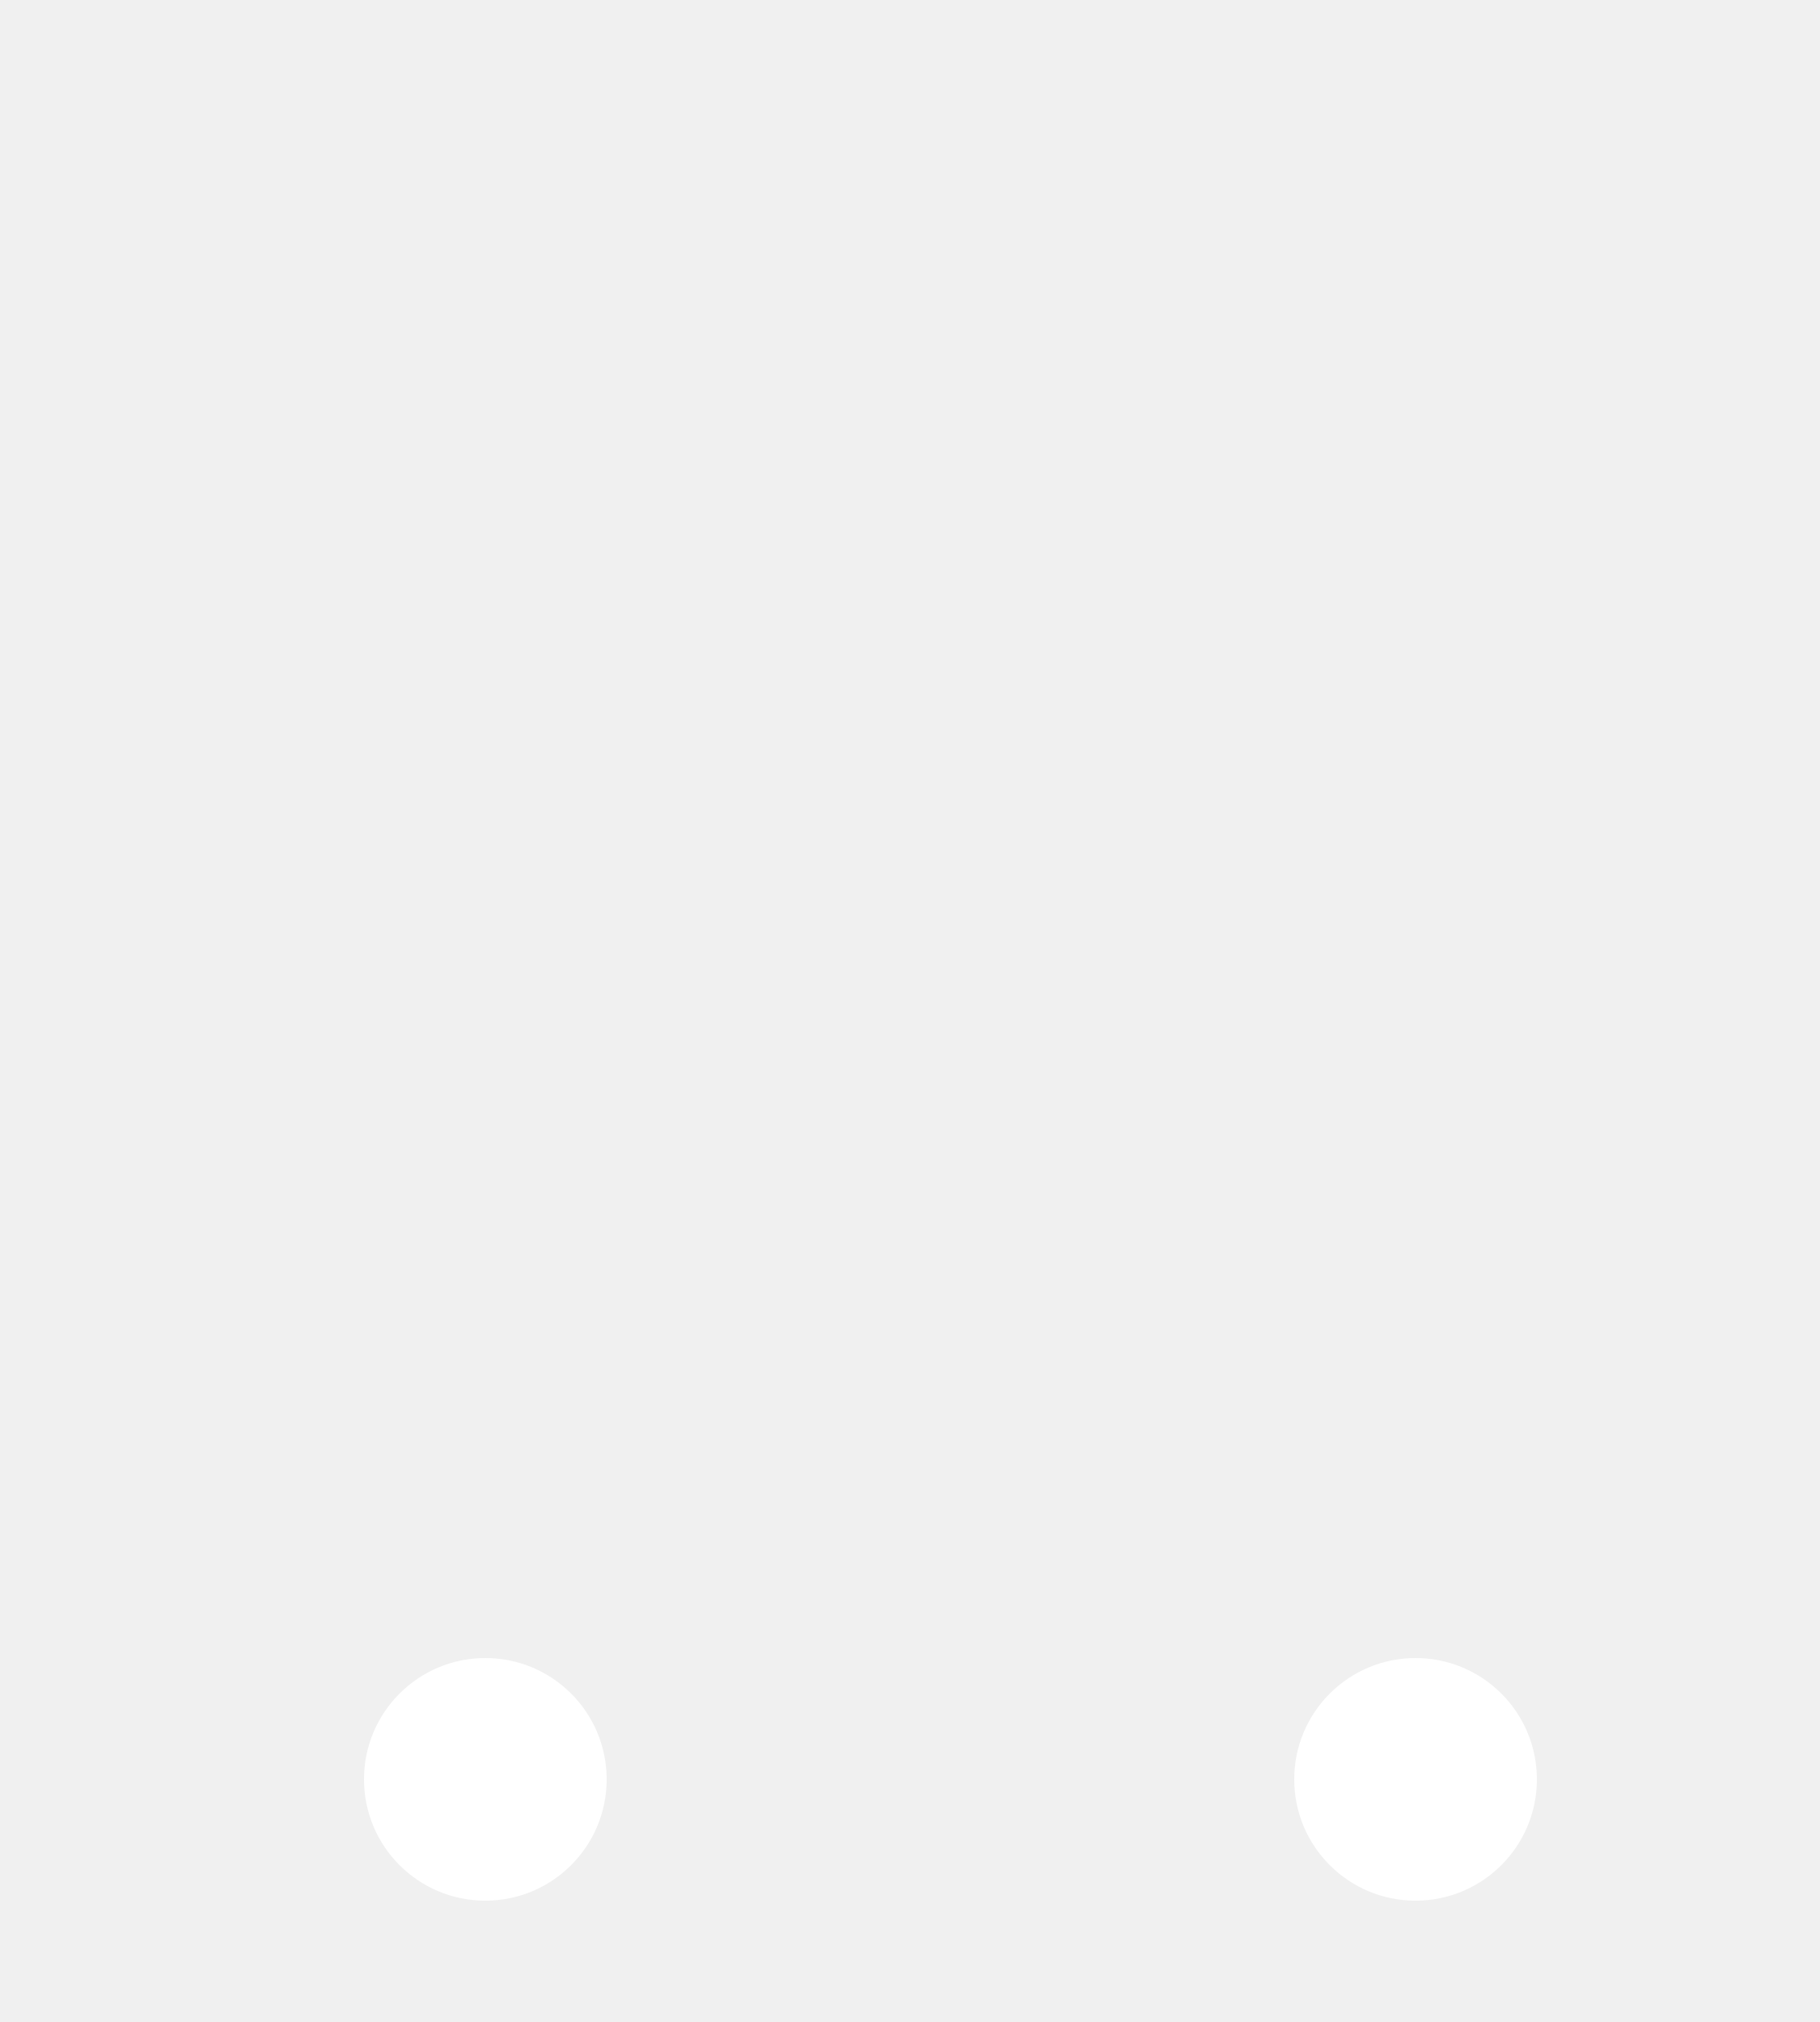
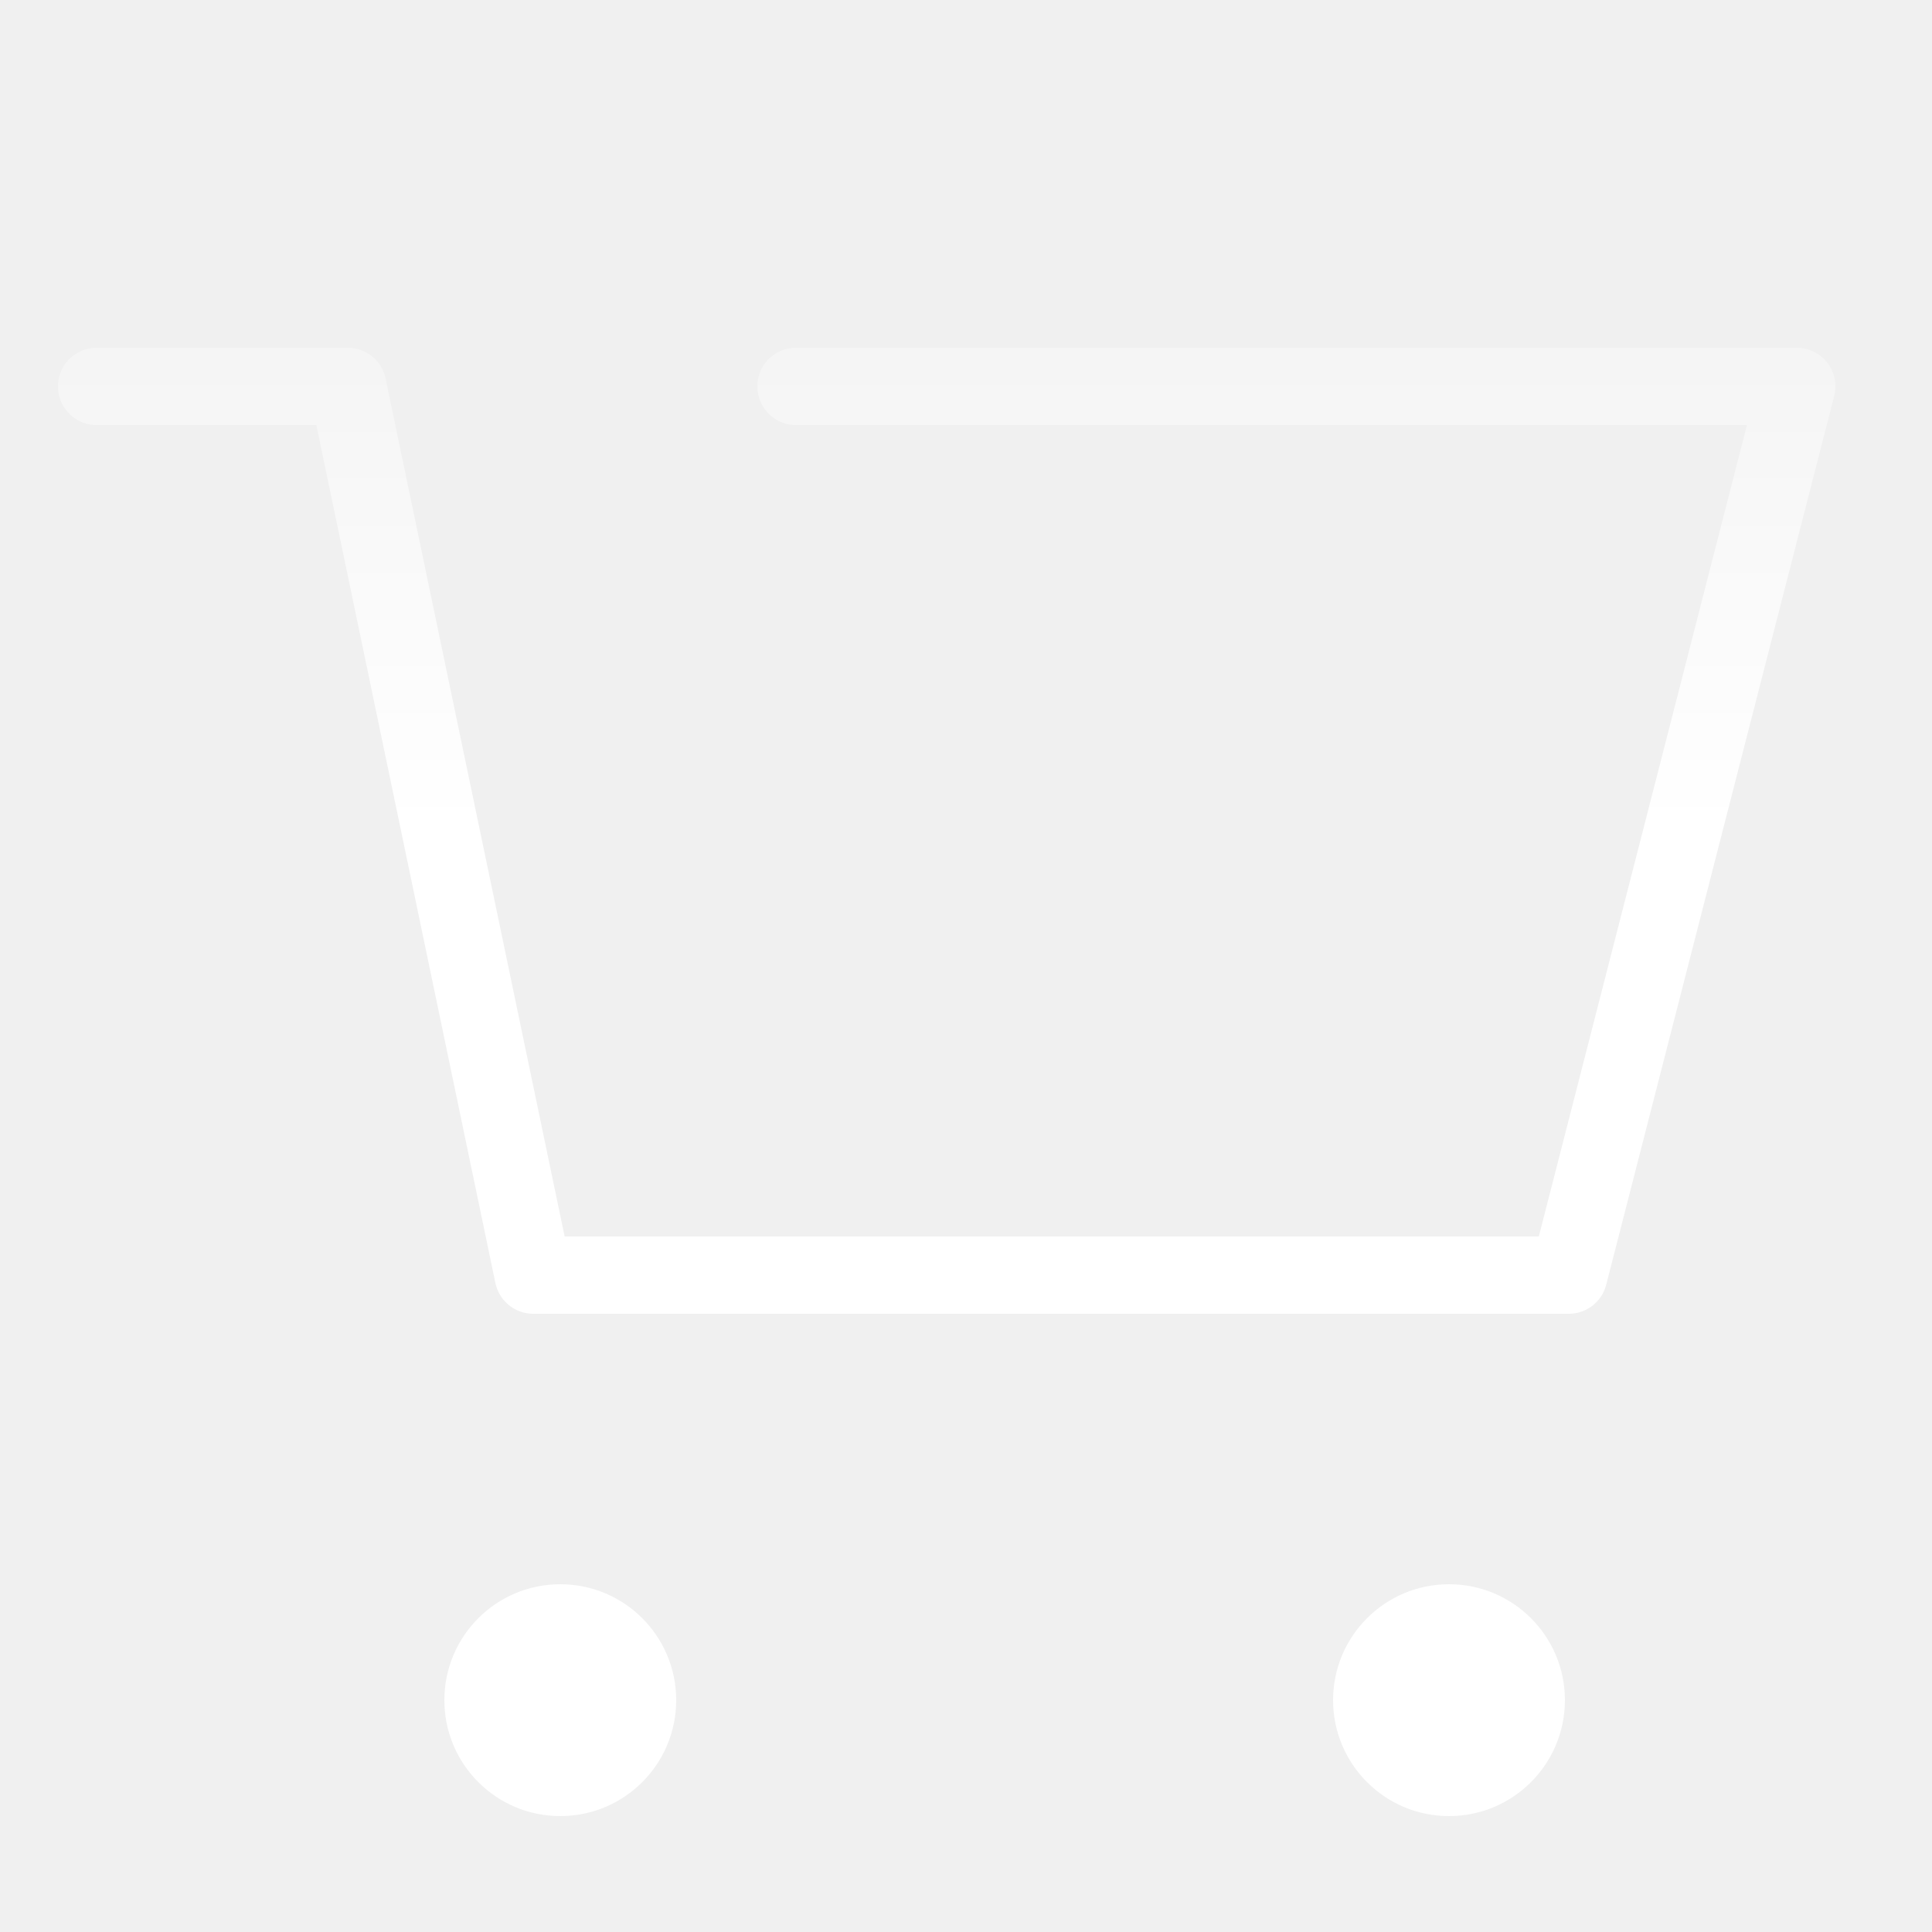
- <svg xmlns="http://www.w3.org/2000/svg" width="45" height="50" viewBox="0 0 45 50">
-   <g fill="none" fill-rule="evenodd" transform="translate(0 10)">
-     <path d="M0 0h6.53l4.83 23h26.757L44 0H18.053" />
-     <circle cx="12" cy="34" r="3" fill="#FFF" />
-     <circle cx="35" cy="34" r="3" fill="#FFF" />
+ <svg xmlns="http://www.w3.org/2000/svg" version="1.1" id="Layer_1" x="0px" y="0px" viewBox="0 0 50 50" style="enable-background:new 0 0 50 50;" xml:space="preserve">
+   <style type="text/css">
+ 	.st0{fill:none;stroke:url(#SVGID_1_);stroke-width:2;stroke-linecap:round;stroke-linejoin:round;}
+ 	.st1{fill:#FFFFFF;}
+ </style>
+   <g transform="translate(0 10)">
+     <linearGradient id="SVGID_1_" gradientUnits="userSpaceOnUse" x1="-642" y1="383.935" x2="-642" y2="385.007" gradientTransform="matrix(44 0 0 -23 28272.5 8842)">
+       <stop offset="0" style="stop-color:#FFFFFF" />
+       <stop offset="0.739" style="stop-color:#FFFFFF;stop-opacity:0" />
+       <stop offset="1" style="stop-color:#FFFFFF" />
+     </linearGradient>
+     <path class="st0" d="M2.5,0H9l4.8,23h26.8l5.9-23H20.6" />
+     <circle class="st1" cx="14.5" cy="34" r="3" />
+     <circle class="st1" cx="37.5" cy="34" r="3" />
  </g>
</svg>
